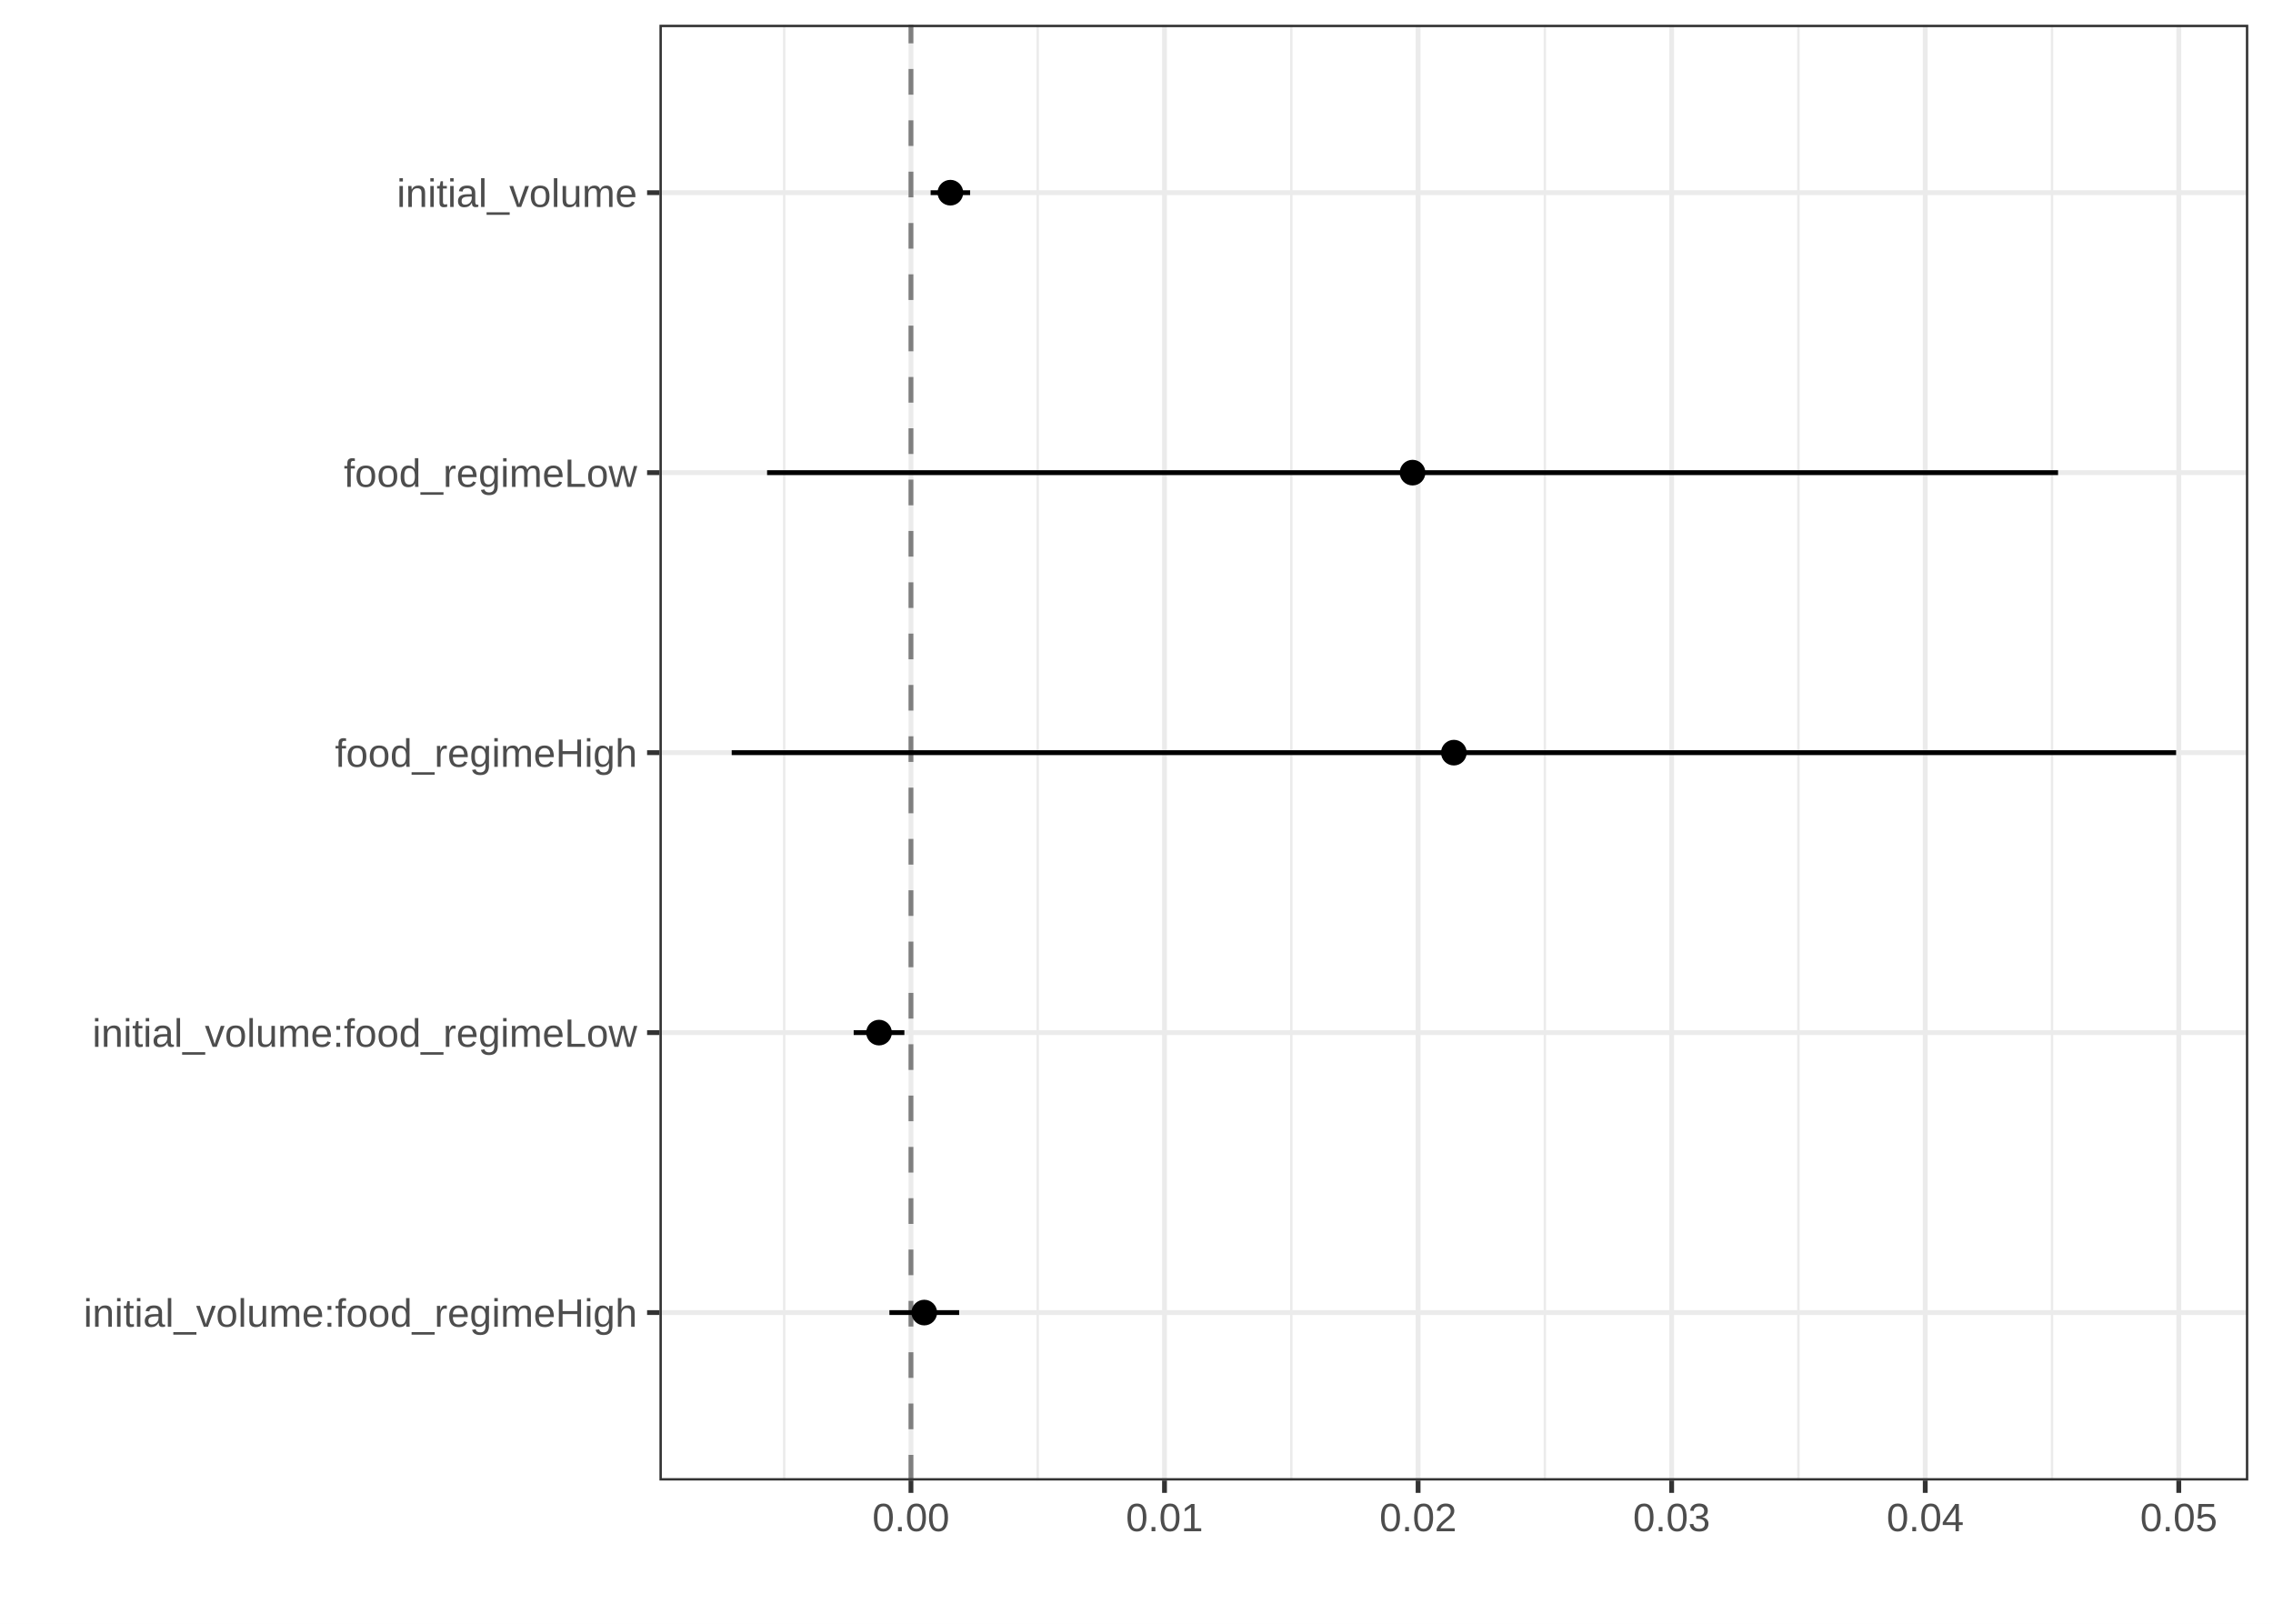
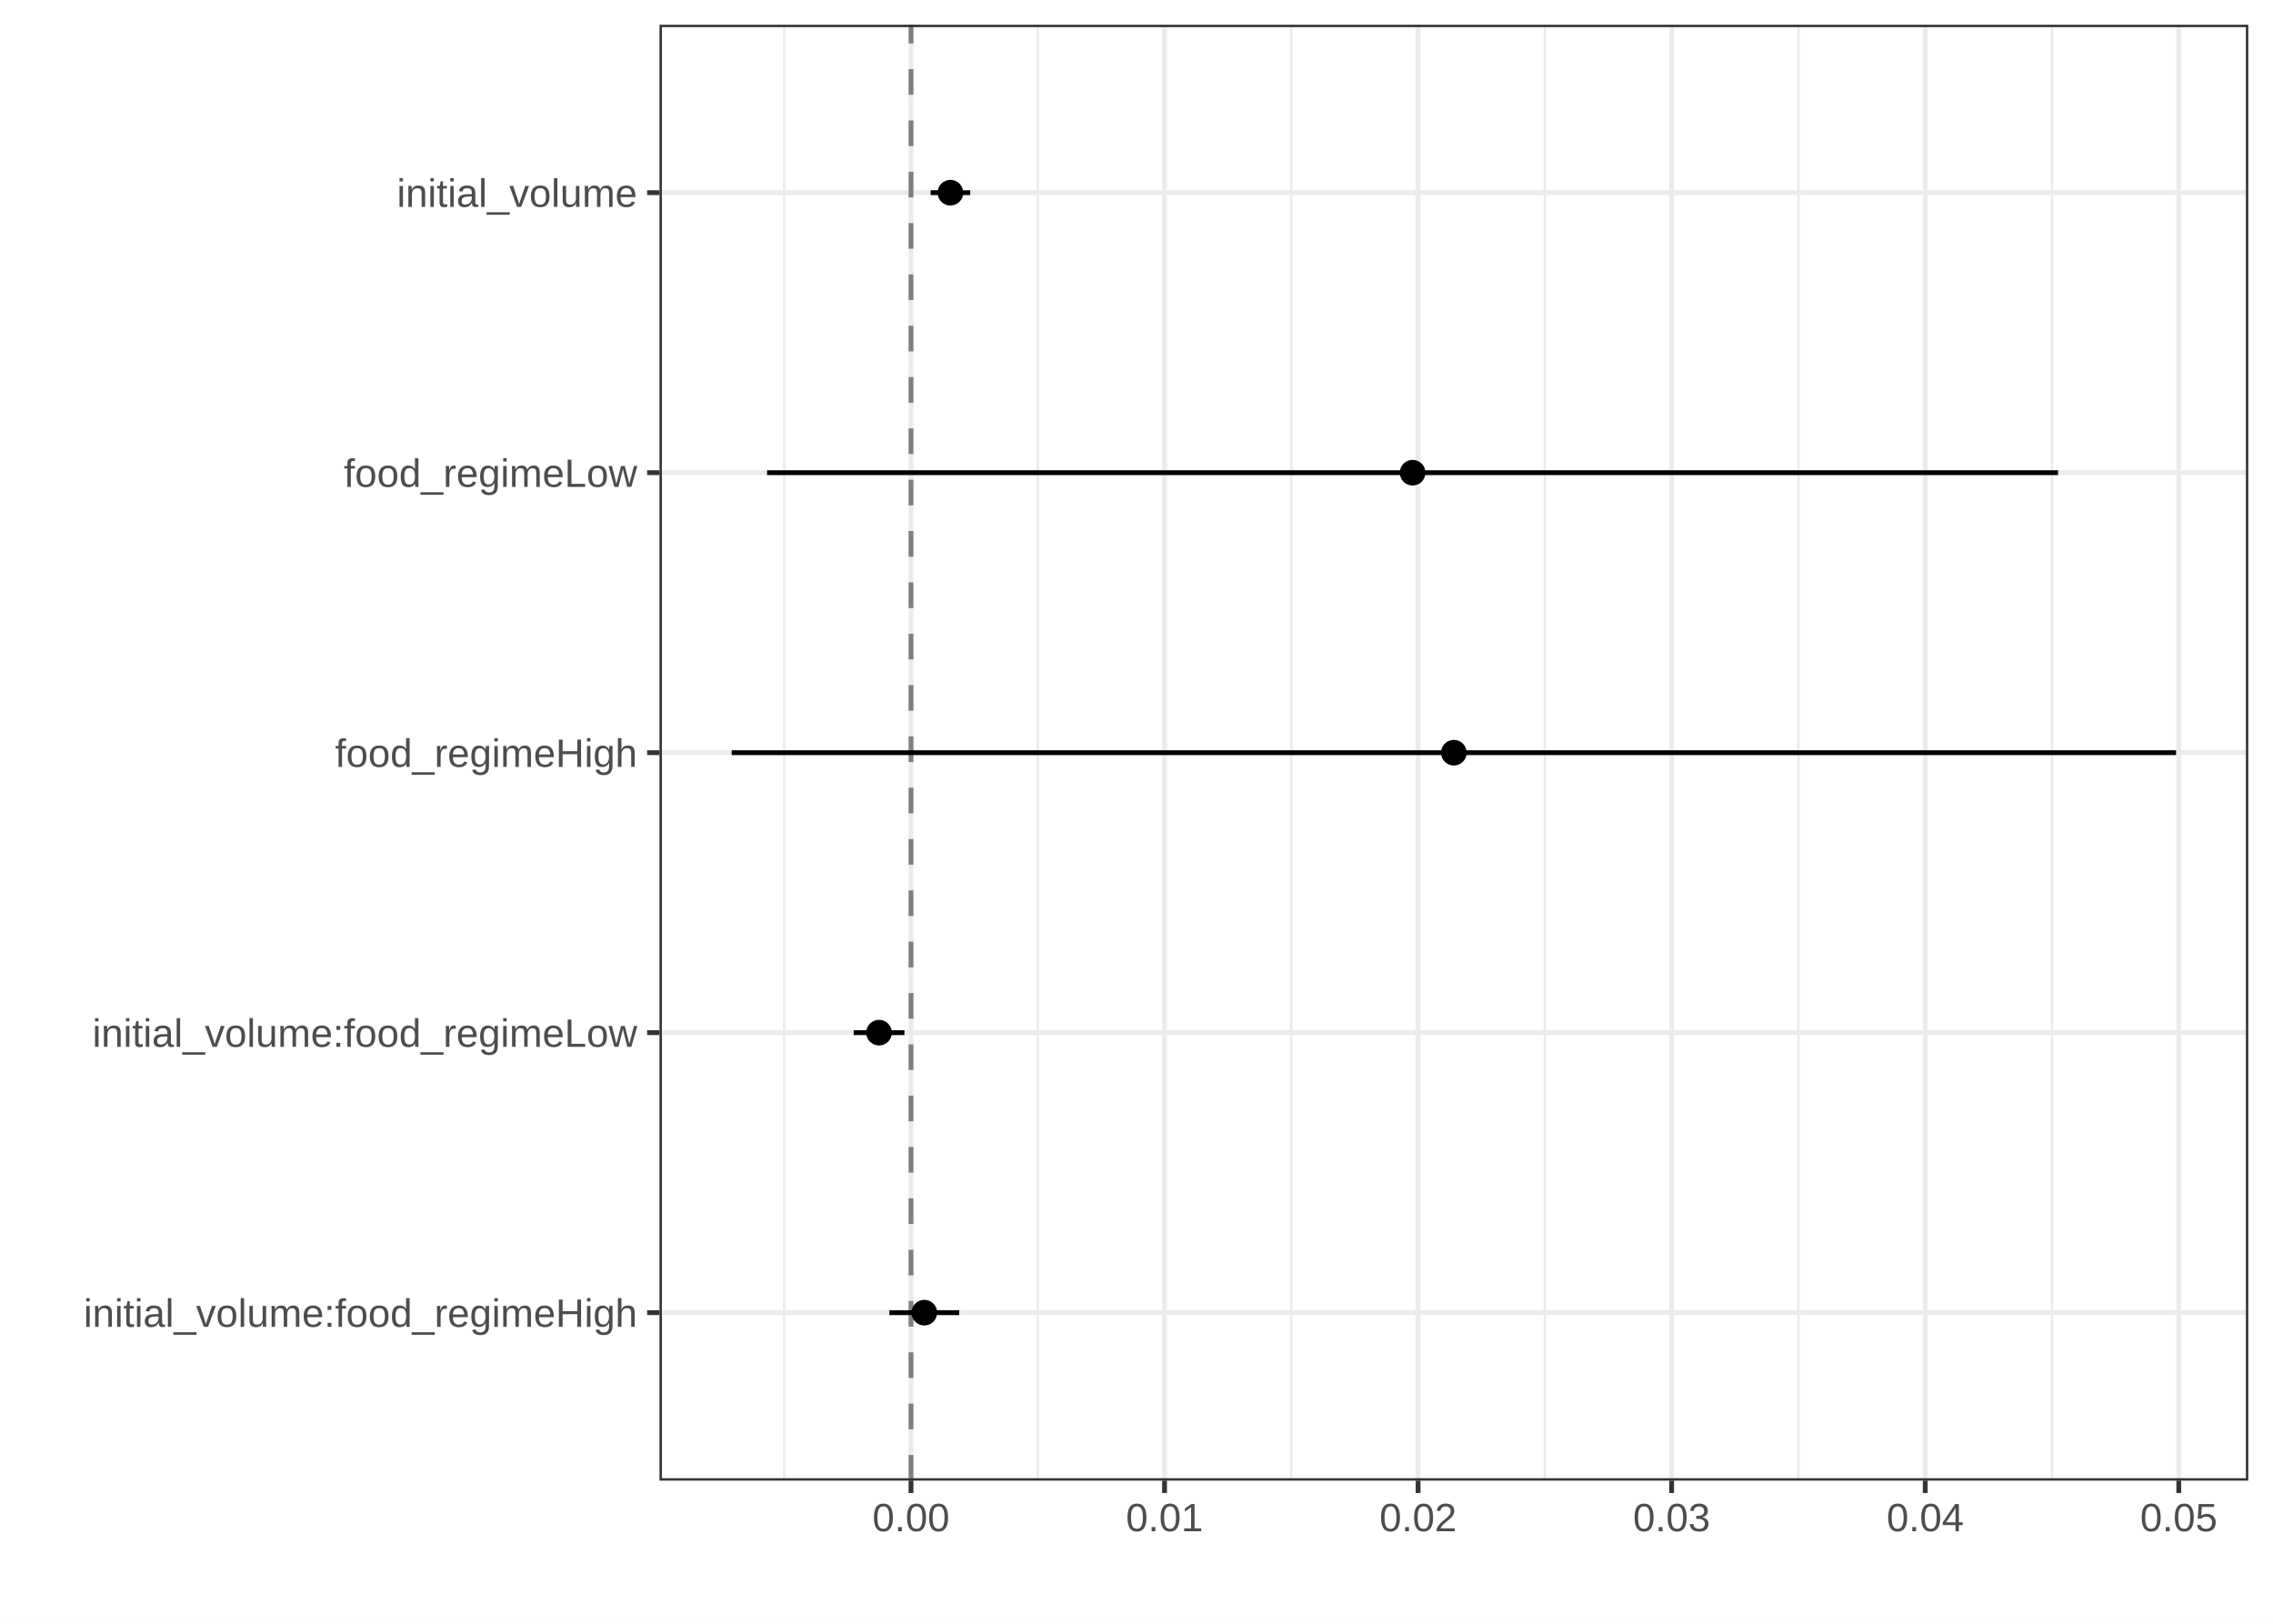
<svg xmlns="http://www.w3.org/2000/svg" class="svglite" width="504.00pt" height="360.00pt" viewBox="0 0 504.00 360.00">
  <defs>
    <style type="text/css">
    .svglite line, .svglite polyline, .svglite polygon, .svglite path, .svglite rect, .svglite circle {
      fill: none;
      stroke: #000000;
      stroke-linecap: round;
      stroke-linejoin: round;
      stroke-miterlimit: 10.00;
    }
  </style>
  </defs>
  <rect width="100%" height="100%" style="stroke: none; fill: none;" />
  <defs>
    <clipPath id="cpMC4wMHw1MDQuMDB8MC4wMHwzNjAuMDA=">
      <rect x="0.00" y="0.00" width="504.00" height="360.00" />
    </clipPath>
  </defs>
  <g clip-path="url(#cpMC4wMHw1MDQuMDB8MC4wMHwzNjAuMDA=)">
    <rect x="0.00" y="0.00" width="504.00" height="360.00" style="stroke-width: 1.07; stroke: #FFFFFF; fill: #FFFFFF;" />
  </g>
  <defs>
-     <clipPath id="cpMTQ2LjIyfDQ5OC41Mnw1LjQ4fDMyOC4yNQ==">
-       <rect x="146.22" y="5.48" width="352.30" height="322.77" />
+     <clipPath id="cpMTQ2LjIzfDQ5OC41Mnw1LjQ4fDMyOC4yNw==">
+       <rect x="146.23" y="5.48" width="352.29" height="322.79" />
    </clipPath>
  </defs>
-   <g clip-path="url(#cpMTQ2LjIyfDQ5OC41Mnw1LjQ4fDMyOC4yNQ==)">
-     <rect x="146.22" y="5.48" width="352.30" height="322.77" style="stroke-width: 1.07; stroke: none; fill: #FFFFFF;" />
-     <polyline points="173.88,328.25 173.88,5.48 " style="stroke-width: 0.53; stroke: #EBEBEB; stroke-linecap: butt;" />
-     <polyline points="230.10,328.25 230.10,5.48 " style="stroke-width: 0.53; stroke: #EBEBEB; stroke-linecap: butt;" />
-     <polyline points="286.33,328.25 286.33,5.48 " style="stroke-width: 0.53; stroke: #EBEBEB; stroke-linecap: butt;" />
-     <polyline points="342.55,328.25 342.55,5.48 " style="stroke-width: 0.53; stroke: #EBEBEB; stroke-linecap: butt;" />
-     <polyline points="398.77,328.25 398.77,5.48 " style="stroke-width: 0.53; stroke: #EBEBEB; stroke-linecap: butt;" />
-     <polyline points="455.00,328.25 455.00,5.48 " style="stroke-width: 0.53; stroke: #EBEBEB; stroke-linecap: butt;" />
-     <polyline points="146.22,291.01 498.52,291.01 " style="stroke-width: 1.07; stroke: #EBEBEB; stroke-linecap: butt;" />
-     <polyline points="146.22,228.94 498.52,228.94 " style="stroke-width: 1.07; stroke: #EBEBEB; stroke-linecap: butt;" />
-     <polyline points="146.22,166.87 498.52,166.87 " style="stroke-width: 1.07; stroke: #EBEBEB; stroke-linecap: butt;" />
-     <polyline points="146.22,104.79 498.52,104.79 " style="stroke-width: 1.07; stroke: #EBEBEB; stroke-linecap: butt;" />
-     <polyline points="146.22,42.72 498.52,42.72 " style="stroke-width: 1.07; stroke: #EBEBEB; stroke-linecap: butt;" />
-     <polyline points="201.99,328.25 201.99,5.48 " style="stroke-width: 1.07; stroke: #EBEBEB; stroke-linecap: butt;" />
-     <polyline points="258.21,328.25 258.21,5.48 " style="stroke-width: 1.07; stroke: #EBEBEB; stroke-linecap: butt;" />
-     <polyline points="314.44,328.25 314.44,5.48 " style="stroke-width: 1.07; stroke: #EBEBEB; stroke-linecap: butt;" />
-     <polyline points="370.66,328.25 370.66,5.48 " style="stroke-width: 1.07; stroke: #EBEBEB; stroke-linecap: butt;" />
-     <polyline points="426.89,328.25 426.89,5.48 " style="stroke-width: 1.07; stroke: #EBEBEB; stroke-linecap: butt;" />
-     <polyline points="483.11,328.25 483.11,5.48 " style="stroke-width: 1.07; stroke: #EBEBEB; stroke-linecap: butt;" />
-     <line x1="201.99" y1="328.25" x2="201.99" y2="5.48" style="stroke-width: 1.07; stroke: #7F7F7F; stroke-dasharray: 5.69,5.69; stroke-linecap: butt;" />
-     <line x1="197.21" y1="291.01" x2="212.68" y2="291.01" style="stroke-width: 1.07; stroke-linecap: butt;" />
-     <line x1="189.29" y1="228.94" x2="200.53" y2="228.94" style="stroke-width: 1.07; stroke-linecap: butt;" />
-     <line x1="162.24" y1="166.87" x2="482.51" y2="166.87" style="stroke-width: 1.07; stroke-linecap: butt;" />
-     <line x1="170.09" y1="104.79" x2="456.34" y2="104.79" style="stroke-width: 1.07; stroke-linecap: butt;" />
-     <line x1="206.35" y1="42.72" x2="215.11" y2="42.72" style="stroke-width: 1.07; stroke-linecap: butt;" />
-     <circle cx="204.94" cy="291.01" r="2.49" style="stroke-width: 0.71; fill: #000000;" />
-     <circle cx="194.91" cy="228.94" r="2.49" style="stroke-width: 0.71; fill: #000000;" />
-     <circle cx="322.37" cy="166.87" r="2.49" style="stroke-width: 0.71; fill: #000000;" />
-     <circle cx="313.21" cy="104.79" r="2.49" style="stroke-width: 0.71; fill: #000000;" />
-     <circle cx="210.73" cy="42.72" r="2.49" style="stroke-width: 0.71; fill: #000000;" />
-     <rect x="146.22" y="5.48" width="352.30" height="322.77" style="stroke-width: 1.07; stroke: #333333;" />
+   <g clip-path="url(#cpMTQ2LjIzfDQ5OC41Mnw1LjQ4fDMyOC4yNw==)">
+     <rect x="146.23" y="5.48" width="352.29" height="322.79" style="stroke-width: 1.07; stroke: none; fill: #FFFFFF;" />
+     <polyline points="173.88,328.27 173.88,5.48 " style="stroke-width: 0.53; stroke: #EBEBEB; stroke-linecap: butt;" />
+     <polyline points="230.11,328.27 230.11,5.48 " style="stroke-width: 0.53; stroke: #EBEBEB; stroke-linecap: butt;" />
+     <polyline points="286.33,328.27 286.33,5.48 " style="stroke-width: 0.53; stroke: #EBEBEB; stroke-linecap: butt;" />
+     <polyline points="342.55,328.27 342.55,5.48 " style="stroke-width: 0.53; stroke: #EBEBEB; stroke-linecap: butt;" />
+     <polyline points="398.78,328.27 398.78,5.48 " style="stroke-width: 0.53; stroke: #EBEBEB; stroke-linecap: butt;" />
+     <polyline points="455.00,328.27 455.00,5.48 " style="stroke-width: 0.53; stroke: #EBEBEB; stroke-linecap: butt;" />
+     <polyline points="146.23,291.03 498.52,291.03 " style="stroke-width: 1.07; stroke: #EBEBEB; stroke-linecap: butt;" />
+     <polyline points="146.23,228.95 498.52,228.95 " style="stroke-width: 1.07; stroke: #EBEBEB; stroke-linecap: butt;" />
+     <polyline points="146.23,166.88 498.52,166.88 " style="stroke-width: 1.07; stroke: #EBEBEB; stroke-linecap: butt;" />
+     <polyline points="146.23,104.80 498.52,104.80 " style="stroke-width: 1.07; stroke: #EBEBEB; stroke-linecap: butt;" />
+     <polyline points="146.23,42.72 498.52,42.72 " style="stroke-width: 1.07; stroke: #EBEBEB; stroke-linecap: butt;" />
+     <polyline points="202.00,328.27 202.00,5.48 " style="stroke-width: 1.07; stroke: #EBEBEB; stroke-linecap: butt;" />
+     <polyline points="258.22,328.27 258.22,5.48 " style="stroke-width: 1.07; stroke: #EBEBEB; stroke-linecap: butt;" />
+     <polyline points="314.44,328.27 314.44,5.48 " style="stroke-width: 1.07; stroke: #EBEBEB; stroke-linecap: butt;" />
+     <polyline points="370.66,328.27 370.66,5.48 " style="stroke-width: 1.07; stroke: #EBEBEB; stroke-linecap: butt;" />
+     <polyline points="426.89,328.27 426.89,5.48 " style="stroke-width: 1.07; stroke: #EBEBEB; stroke-linecap: butt;" />
+     <polyline points="483.11,328.27 483.11,5.48 " style="stroke-width: 1.07; stroke: #EBEBEB; stroke-linecap: butt;" />
+     <line x1="202.00" y1="328.27" x2="202.00" y2="5.48" style="stroke-width: 1.07; stroke: #7F7F7F; stroke-dasharray: 5.69,5.69; stroke-linecap: butt;" />
+     <line x1="197.21" y1="291.03" x2="212.68" y2="291.03" style="stroke-width: 1.07; stroke-linecap: butt;" />
+     <line x1="189.29" y1="228.95" x2="200.54" y2="228.95" style="stroke-width: 1.07; stroke-linecap: butt;" />
+     <line x1="162.24" y1="166.88" x2="482.51" y2="166.88" style="stroke-width: 1.07; stroke-linecap: butt;" />
+     <line x1="170.09" y1="104.80" x2="456.34" y2="104.80" style="stroke-width: 1.07; stroke-linecap: butt;" />
+     <line x1="206.35" y1="42.72" x2="215.12" y2="42.72" style="stroke-width: 1.07; stroke-linecap: butt;" />
+     <circle cx="204.95" cy="291.03" r="2.49" style="stroke-width: 0.71; fill: #000000;" />
+     <circle cx="194.91" cy="228.95" r="2.49" style="stroke-width: 0.71; fill: #000000;" />
+     <circle cx="322.37" cy="166.88" r="2.49" style="stroke-width: 0.71; fill: #000000;" />
+     <circle cx="313.22" cy="104.80" r="2.49" style="stroke-width: 0.71; fill: #000000;" />
+     <circle cx="210.74" cy="42.72" r="2.49" style="stroke-width: 0.71; fill: #000000;" />
+     <rect x="146.23" y="5.48" width="352.29" height="322.79" style="stroke-width: 1.07; stroke: #333333;" />
  </g>
  <g clip-path="url(#cpMC4wMHw1MDQuMDB8MC4wMHwzNjAuMDA=)">
-     <text x="141.29" y="294.16" text-anchor="end" style="font-size: 8.80px; fill: #4D4D4D; font-family: Arial;" textLength="122.76px" lengthAdjust="spacingAndGlyphs">initial_volume:food_regimeHigh</text>
-     <text x="141.29" y="232.09" text-anchor="end" style="font-size: 8.80px; fill: #4D4D4D; font-family: Arial;" textLength="120.81px" lengthAdjust="spacingAndGlyphs">initial_volume:food_regimeLow</text>
-     <text x="141.29" y="170.02" text-anchor="end" style="font-size: 8.80px; fill: #4D4D4D; font-family: Arial;" textLength="67.02px" lengthAdjust="spacingAndGlyphs">food_regimeHigh</text>
-     <text x="141.29" y="107.95" text-anchor="end" style="font-size: 8.80px; fill: #4D4D4D; font-family: Arial;" textLength="65.07px" lengthAdjust="spacingAndGlyphs">food_regimeLow</text>
-     <text x="141.29" y="45.88" text-anchor="end" style="font-size: 8.80px; fill: #4D4D4D; font-family: Arial;" textLength="53.30px" lengthAdjust="spacingAndGlyphs">initial_volume</text>
-     <polyline points="143.48,291.01 146.22,291.01 " style="stroke-width: 1.07; stroke: #333333; stroke-linecap: butt;" />
-     <polyline points="143.48,228.94 146.22,228.94 " style="stroke-width: 1.07; stroke: #333333; stroke-linecap: butt;" />
-     <polyline points="143.48,166.87 146.22,166.87 " style="stroke-width: 1.07; stroke: #333333; stroke-linecap: butt;" />
-     <polyline points="143.48,104.79 146.22,104.79 " style="stroke-width: 1.07; stroke: #333333; stroke-linecap: butt;" />
-     <polyline points="143.48,42.72 146.22,42.72 " style="stroke-width: 1.07; stroke: #333333; stroke-linecap: butt;" />
-     <polyline points="201.99,330.99 201.99,328.25 " style="stroke-width: 1.07; stroke: #333333; stroke-linecap: butt;" />
-     <polyline points="258.21,330.99 258.21,328.25 " style="stroke-width: 1.07; stroke: #333333; stroke-linecap: butt;" />
-     <polyline points="314.44,330.99 314.44,328.25 " style="stroke-width: 1.07; stroke: #333333; stroke-linecap: butt;" />
-     <polyline points="370.66,330.99 370.66,328.25 " style="stroke-width: 1.07; stroke: #333333; stroke-linecap: butt;" />
-     <polyline points="426.89,330.99 426.89,328.25 " style="stroke-width: 1.07; stroke: #333333; stroke-linecap: butt;" />
-     <polyline points="483.11,330.99 483.11,328.25 " style="stroke-width: 1.07; stroke: #333333; stroke-linecap: butt;" />
-     <text x="201.99" y="339.49" text-anchor="middle" style="font-size: 8.80px; fill: #4D4D4D; font-family: Arial;" textLength="17.13px" lengthAdjust="spacingAndGlyphs">0.00</text>
-     <text x="258.21" y="339.49" text-anchor="middle" style="font-size: 8.80px; fill: #4D4D4D; font-family: Arial;" textLength="17.13px" lengthAdjust="spacingAndGlyphs">0.01</text>
-     <text x="314.44" y="339.49" text-anchor="middle" style="font-size: 8.80px; fill: #4D4D4D; font-family: Arial;" textLength="17.13px" lengthAdjust="spacingAndGlyphs">0.02</text>
-     <text x="370.66" y="339.49" text-anchor="middle" style="font-size: 8.80px; fill: #4D4D4D; font-family: Arial;" textLength="17.13px" lengthAdjust="spacingAndGlyphs">0.03</text>
-     <text x="426.89" y="339.49" text-anchor="middle" style="font-size: 8.80px; fill: #4D4D4D; font-family: Arial;" textLength="17.13px" lengthAdjust="spacingAndGlyphs">0.04</text>
-     <text x="483.11" y="339.49" text-anchor="middle" style="font-size: 8.80px; fill: #4D4D4D; font-family: Arial;" textLength="17.13px" lengthAdjust="spacingAndGlyphs">0.05</text>
+     <text x="141.30" y="294.18" text-anchor="end" style="font-size: 8.80px; fill: #4D4D4D; font-family: Arial;" textLength="122.78px" lengthAdjust="spacingAndGlyphs">initial_volume:food_regimeHigh</text>
+     <text x="141.30" y="232.10" text-anchor="end" style="font-size: 8.80px; fill: #4D4D4D; font-family: Arial;" textLength="120.83px" lengthAdjust="spacingAndGlyphs">initial_volume:food_regimeLow</text>
+     <text x="141.30" y="170.03" text-anchor="end" style="font-size: 8.80px; fill: #4D4D4D; font-family: Arial;" textLength="67.02px" lengthAdjust="spacingAndGlyphs">food_regimeHigh</text>
+     <text x="141.30" y="107.95" text-anchor="end" style="font-size: 8.80px; fill: #4D4D4D; font-family: Arial;" textLength="65.07px" lengthAdjust="spacingAndGlyphs">food_regimeLow</text>
+     <text x="141.30" y="45.87" text-anchor="end" style="font-size: 8.80px; fill: #4D4D4D; font-family: Arial;" textLength="53.31px" lengthAdjust="spacingAndGlyphs">initial_volume</text>
+     <polyline points="143.49,291.03 146.23,291.03 " style="stroke-width: 1.07; stroke: #333333; stroke-linecap: butt;" />
+     <polyline points="143.49,228.95 146.23,228.95 " style="stroke-width: 1.07; stroke: #333333; stroke-linecap: butt;" />
+     <polyline points="143.49,166.88 146.23,166.88 " style="stroke-width: 1.07; stroke: #333333; stroke-linecap: butt;" />
+     <polyline points="143.49,104.80 146.23,104.80 " style="stroke-width: 1.07; stroke: #333333; stroke-linecap: butt;" />
+     <polyline points="143.49,42.72 146.23,42.72 " style="stroke-width: 1.07; stroke: #333333; stroke-linecap: butt;" />
+     <polyline points="202.00,331.01 202.00,328.27 " style="stroke-width: 1.07; stroke: #333333; stroke-linecap: butt;" />
+     <polyline points="258.22,331.01 258.22,328.27 " style="stroke-width: 1.07; stroke: #333333; stroke-linecap: butt;" />
+     <polyline points="314.44,331.01 314.44,328.27 " style="stroke-width: 1.07; stroke: #333333; stroke-linecap: butt;" />
+     <polyline points="370.66,331.01 370.66,328.27 " style="stroke-width: 1.07; stroke: #333333; stroke-linecap: butt;" />
+     <polyline points="426.89,331.01 426.89,328.27 " style="stroke-width: 1.07; stroke: #333333; stroke-linecap: butt;" />
+     <polyline points="483.11,331.01 483.11,328.27 " style="stroke-width: 1.07; stroke: #333333; stroke-linecap: butt;" />
+     <text x="202.00" y="339.50" text-anchor="middle" style="font-size: 8.80px; fill: #4D4D4D; font-family: Arial;" textLength="17.14px" lengthAdjust="spacingAndGlyphs">0.00</text>
+     <text x="258.22" y="339.50" text-anchor="middle" style="font-size: 8.80px; fill: #4D4D4D; font-family: Arial;" textLength="17.14px" lengthAdjust="spacingAndGlyphs">0.01</text>
+     <text x="314.44" y="339.50" text-anchor="middle" style="font-size: 8.80px; fill: #4D4D4D; font-family: Arial;" textLength="17.14px" lengthAdjust="spacingAndGlyphs">0.02</text>
+     <text x="370.66" y="339.50" text-anchor="middle" style="font-size: 8.80px; fill: #4D4D4D; font-family: Arial;" textLength="17.14px" lengthAdjust="spacingAndGlyphs">0.03</text>
+     <text x="426.89" y="339.50" text-anchor="middle" style="font-size: 8.80px; fill: #4D4D4D; font-family: Arial;" textLength="17.14px" lengthAdjust="spacingAndGlyphs">0.04</text>
+     <text x="483.11" y="339.50" text-anchor="middle" style="font-size: 8.80px; fill: #4D4D4D; font-family: Arial;" textLength="17.14px" lengthAdjust="spacingAndGlyphs">0.05</text>
  </g>
</svg>
